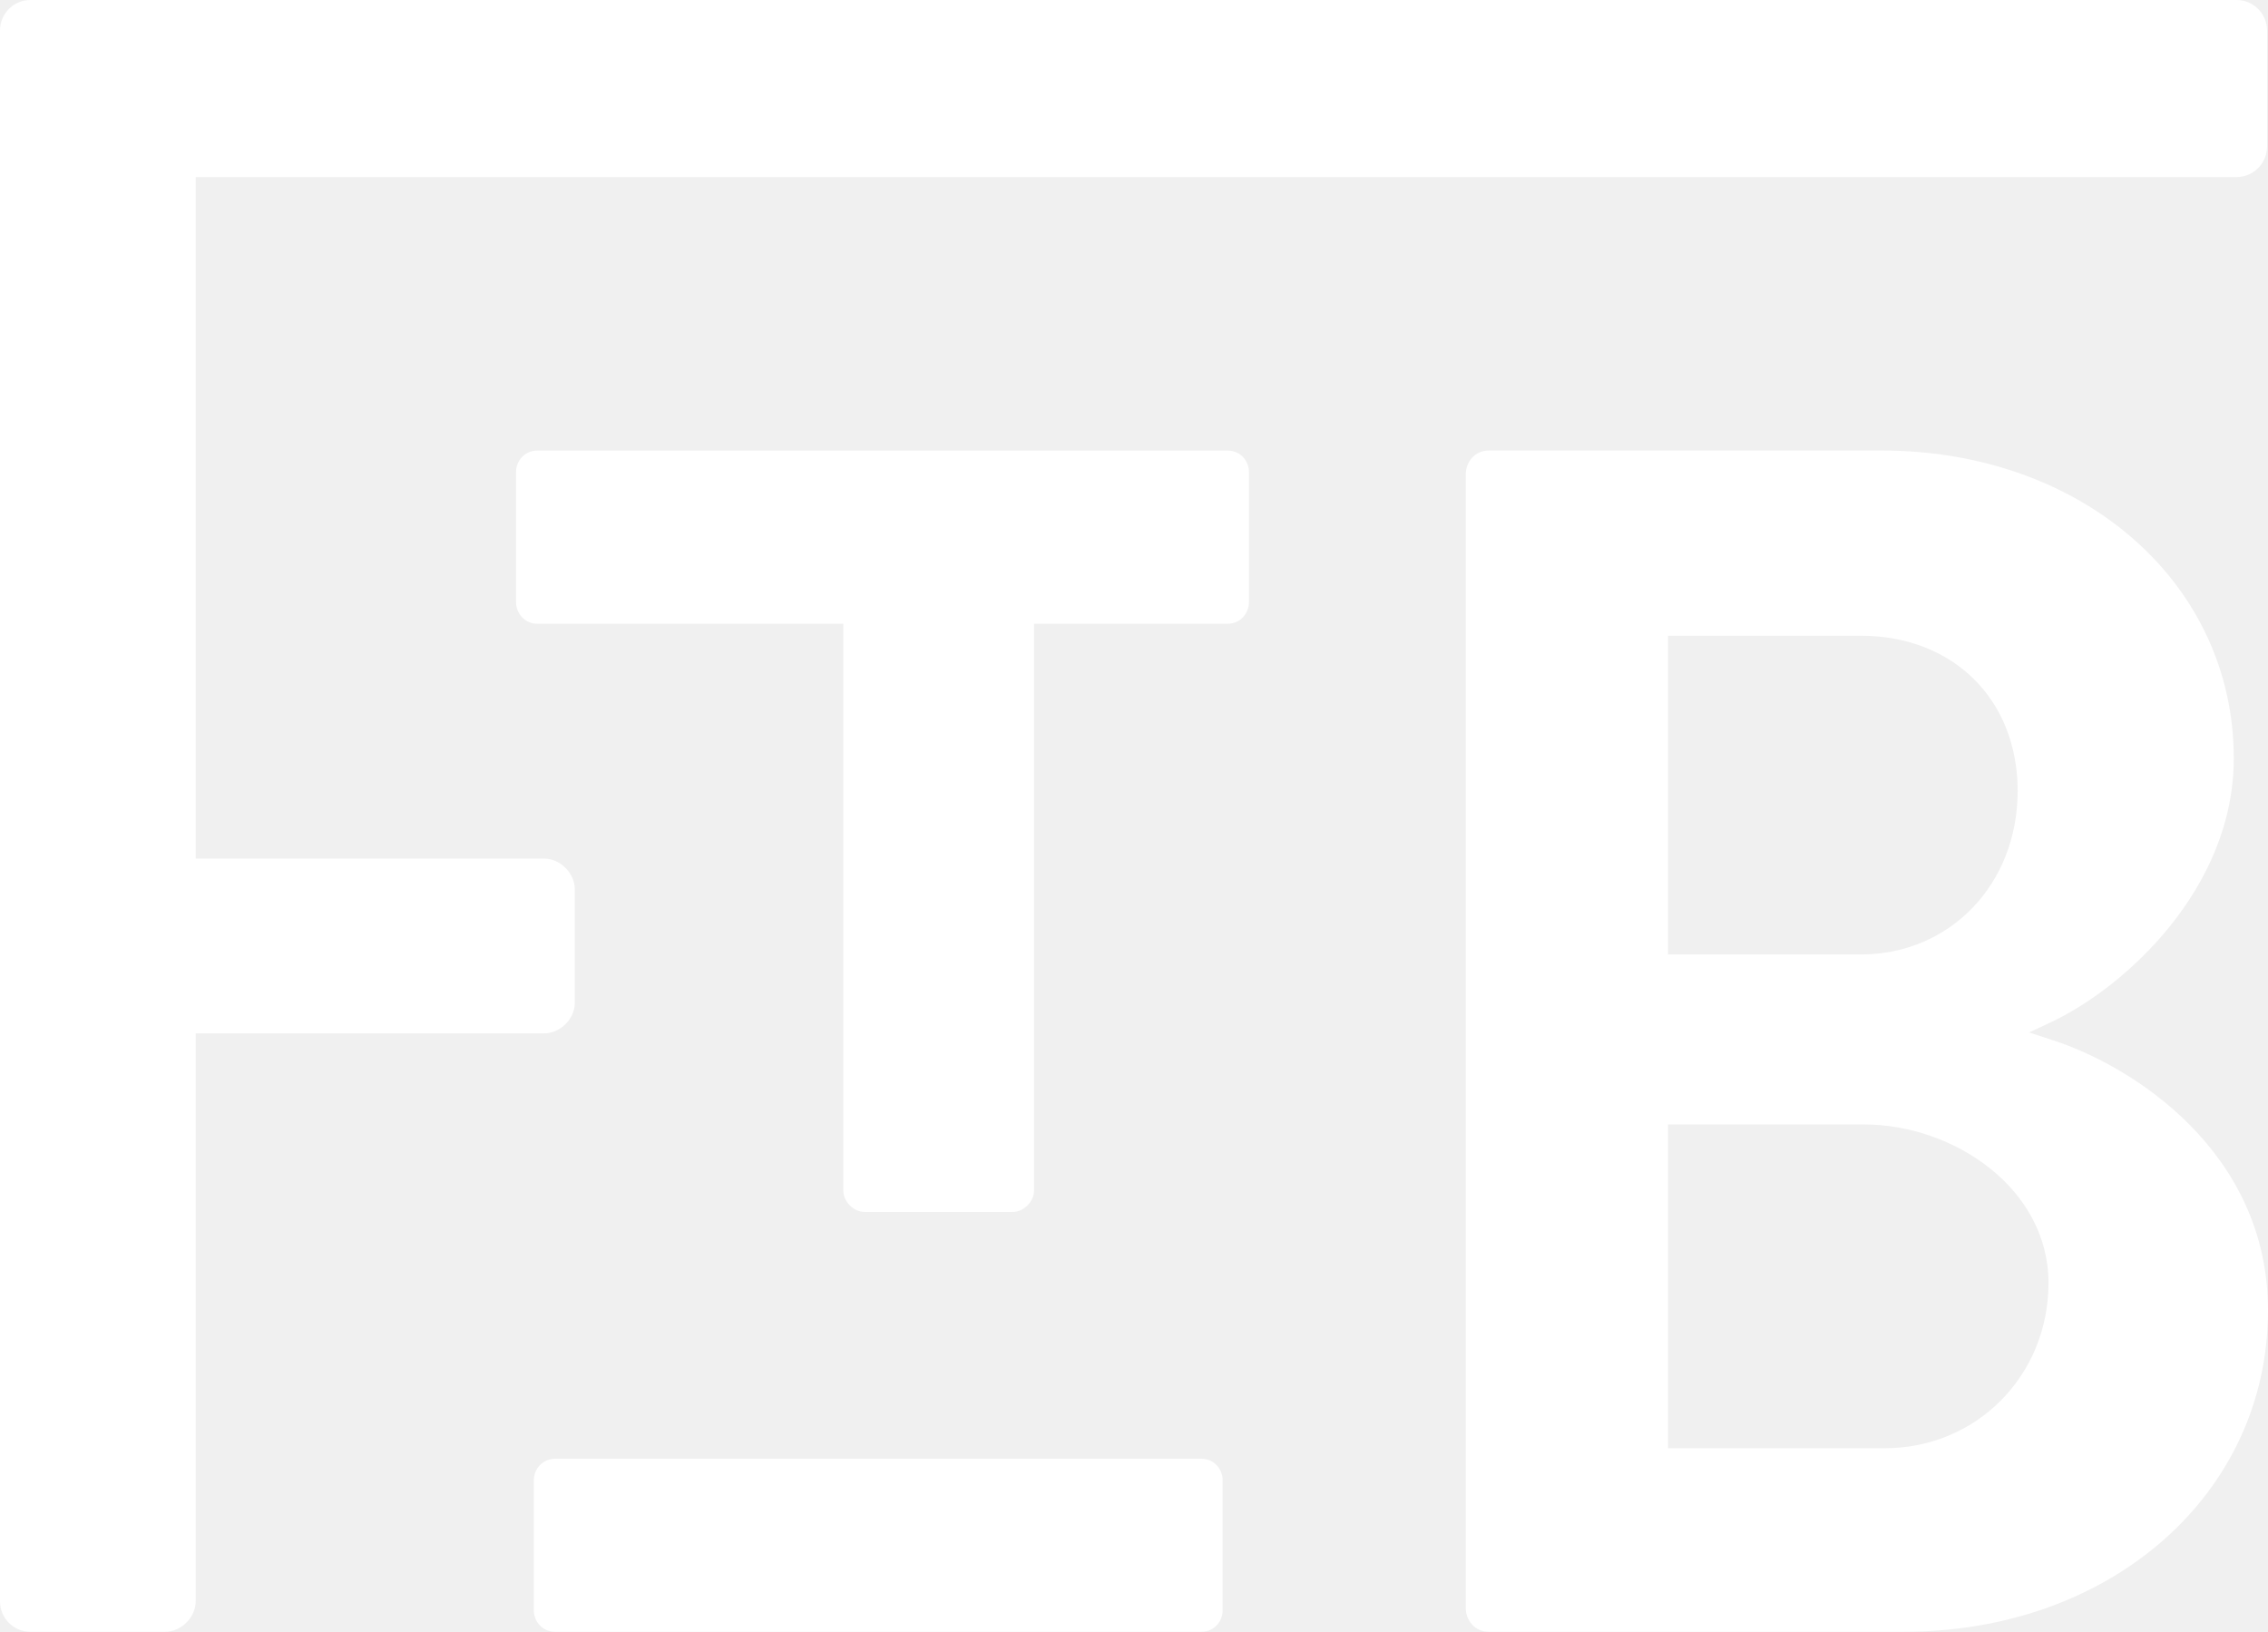
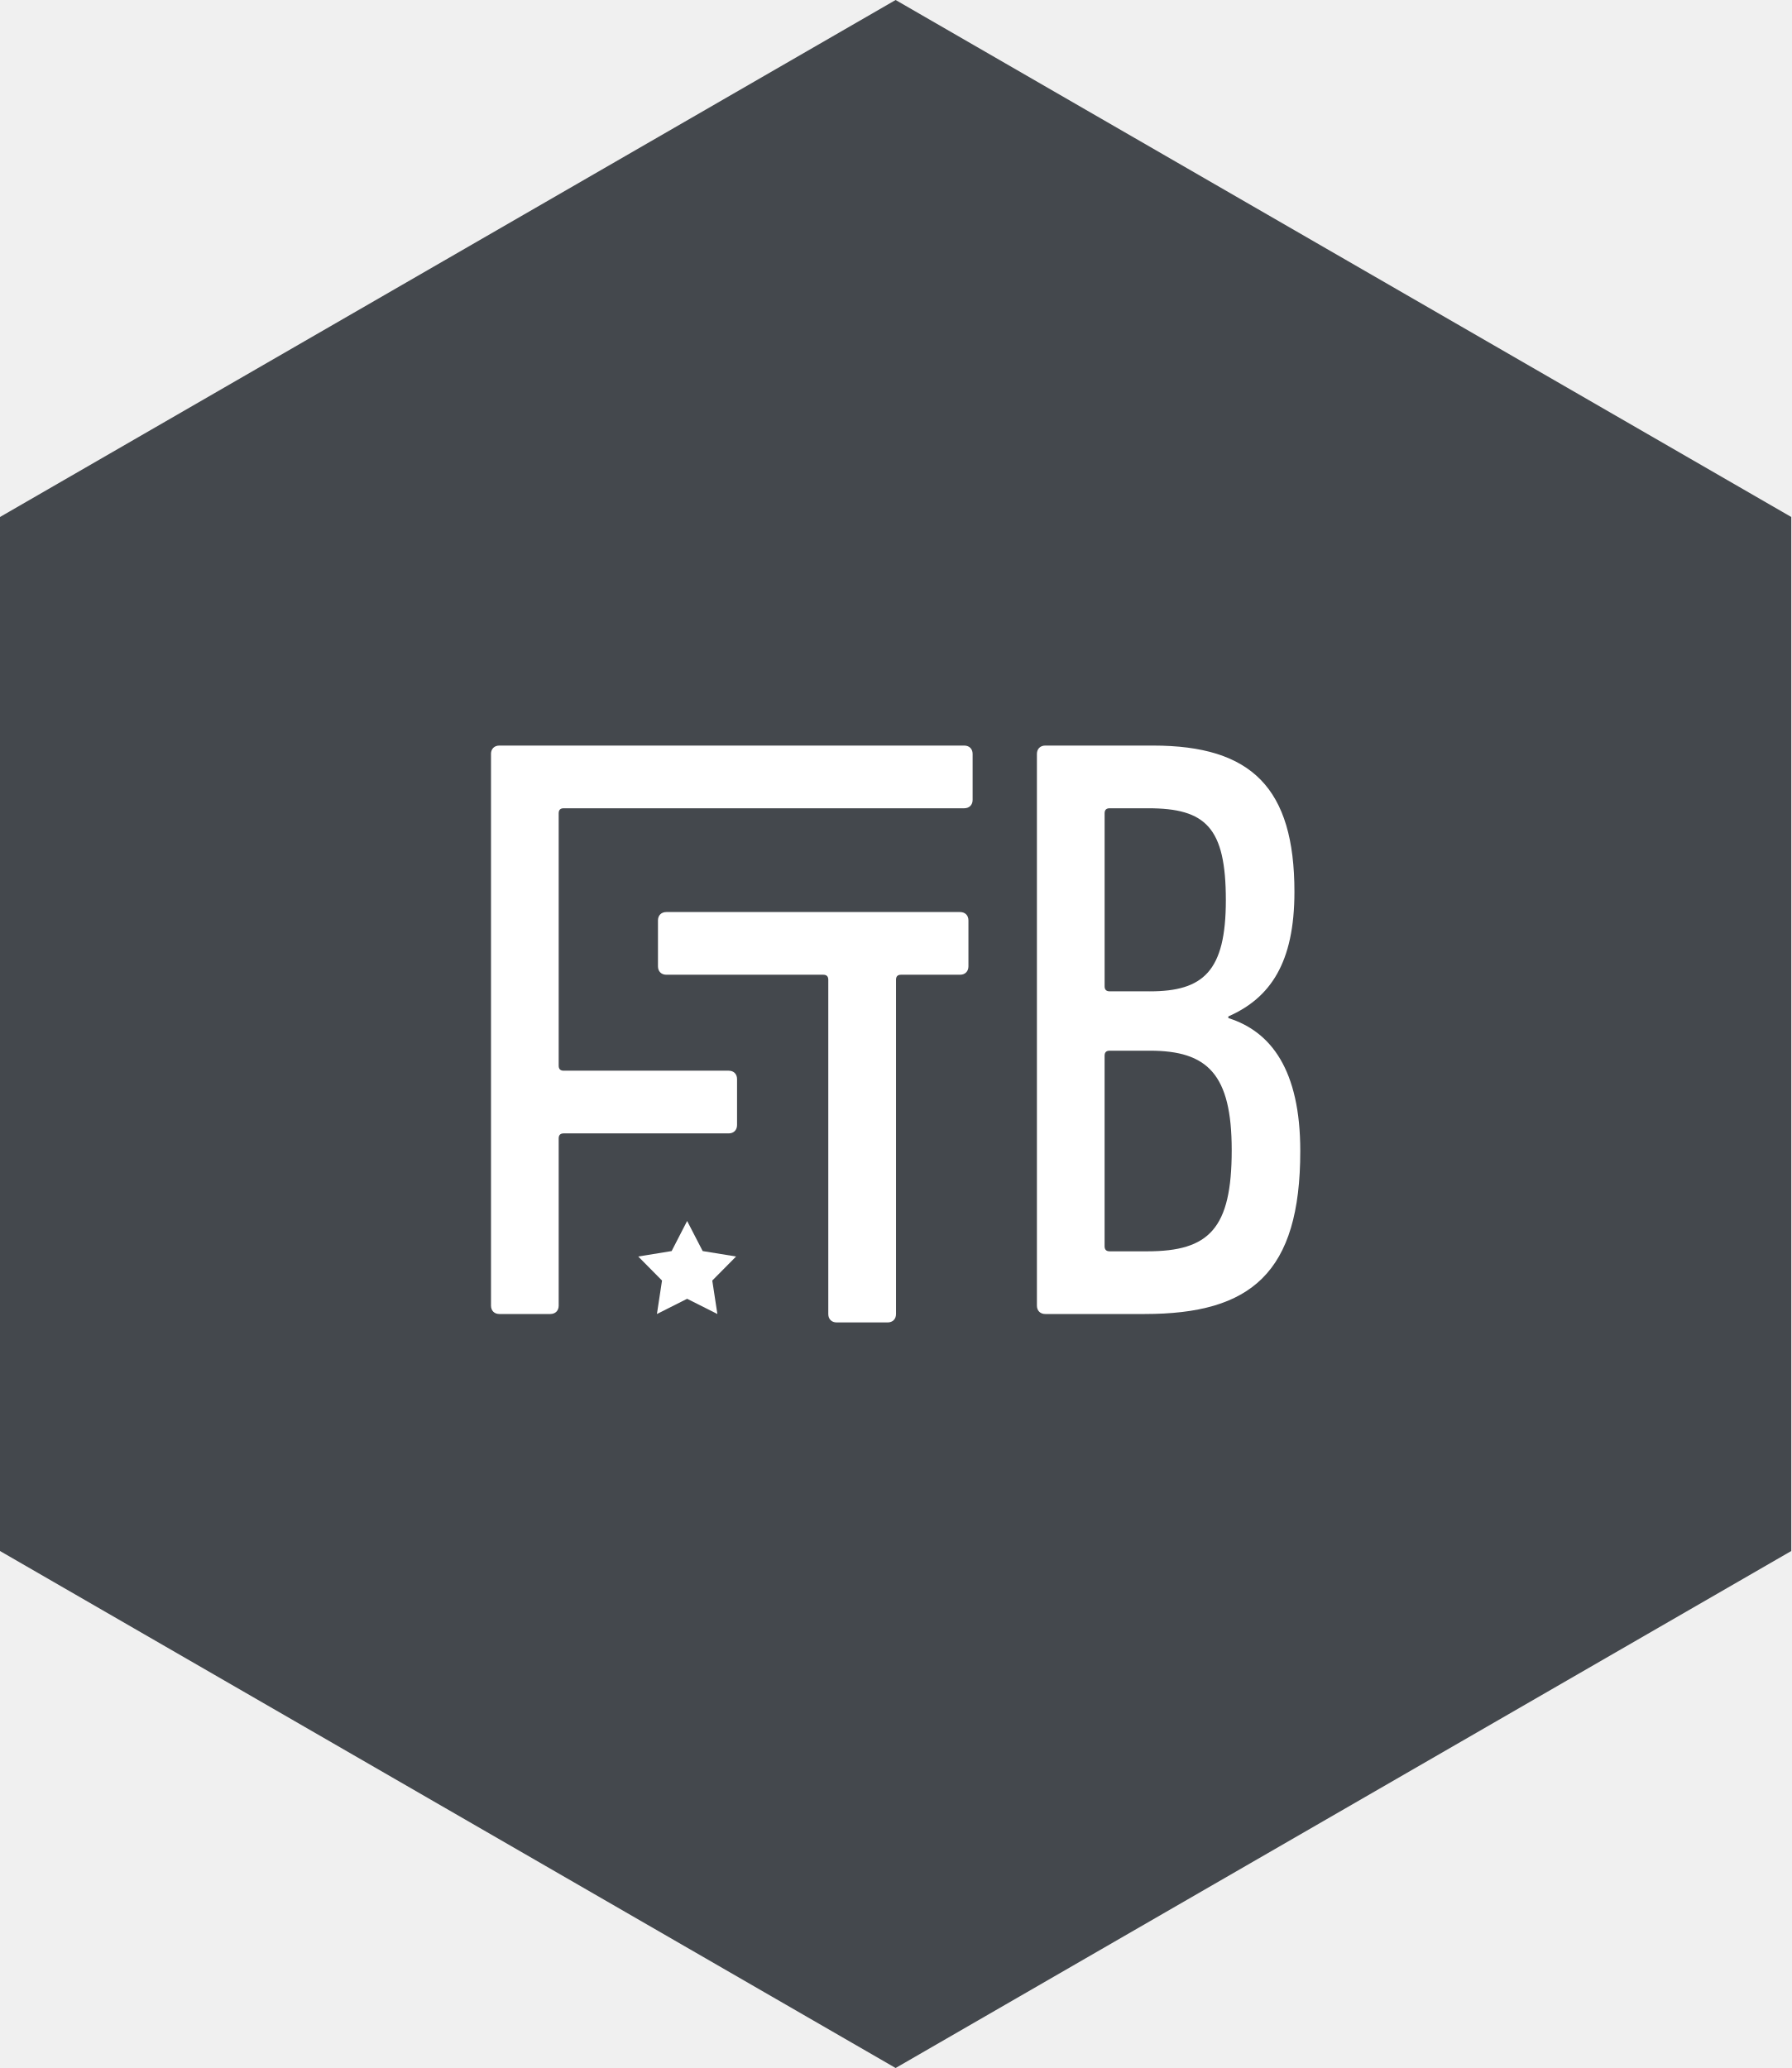
- <svg xmlns="http://www.w3.org/2000/svg" version="1.1" id="Layer_1" x="0px" y="0px" width="43.994px" height="31.654px" viewBox="0 0 43.994 31.654" enable-background="new 0 0 43.994 31.654" xml:space="preserve">
+ <svg xmlns="http://www.w3.org/2000/svg" version="1.1" id="Layer_1" x="0px" y="0px" width="76.965px" height="88.87px" viewBox="0 0 76.965 88.87" enable-background="new 0 0 76.965 88.87" xml:space="preserve">
  <g>
    <g>
-       <path fill="#FFFFFF" d="M10.355,28.71v2.531c0,0.201,0.158,0.413,0.414,0.413h12.534c0.257,0,0.413-0.212,0.413-0.413V28.71    c0-0.2-0.156-0.413-0.413-0.413H10.77C10.514,28.297,10.355,28.51,10.355,28.71z" />
-       <path fill="#FFFFFF" d="M43.994,25.418c0-3.08-2.637-4.75-4.197-5.247l-0.438-0.143l0.419-0.196    c1.427-0.668,3.552-2.587,3.552-5.123c0-3.404-2.938-5.97-6.835-5.97h-7.615c-0.279,0-0.447,0.235-0.447,0.452v22.01    c0,0.219,0.168,0.453,0.447,0.453h8.047C40.958,31.654,43.994,28.973,43.994,25.418z M32.355,12.332h3.74    c1.791,0,3.043,1.237,3.043,3.011c0,1.806-1.31,3.172-3.043,3.172h-3.74V12.332z M32.355,28.093v-6.28h3.808    c1.724,0,3.573,1.234,3.573,3.074c0,1.797-1.396,3.206-3.175,3.206H32.355z" />
-       <path fill="#FFFFFF" d="M0.59,31.654h2.615c0.309,0,0.591-0.281,0.591-0.59V20.046h6.76c0.309,0,0.593-0.28,0.593-0.586v-2.214    c0-0.309-0.284-0.591-0.593-0.591h-6.76V3.435h39.59c0.323,0,0.59-0.266,0.59-0.592V0.59c0-0.325-0.267-0.59-0.59-0.59H0.59    C0.264,0,0,0.265,0,0.59v30.474C0,31.39,0.264,31.654,0.59,31.654z" />
-       <path fill="#FFFFFF" d="M16.771,23.51h2.873c0.212,0,0.414-0.2,0.414-0.414V12.1h3.755c0.257,0,0.414-0.217,0.414-0.416V9.152    c0-0.199-0.157-0.412-0.414-0.412H10.423c-0.256,0-0.413,0.213-0.413,0.412v2.532c0,0.199,0.157,0.416,0.413,0.416h5.936v10.997    C16.358,23.31,16.559,23.51,16.771,23.51z" />
+       <polygon fill="#44484D" points="0,22.217 38.482,0 76.965,22.217 76.965,66.653 38.482,88.87 0,66.653   " />
+     </g>
+     <g>
+       <g>
+         <g>
+           <path fill="#FFFFFF" d="M21.096,32.399c0-0.216,0.144-0.359,0.358-0.359h19.977c0.217,0,0.36,0.144,0.36,0.359v1.976      c0,0.215-0.144,0.359-0.36,0.359h-17.21c-0.144,0-0.216,0.072-0.216,0.216v10.846c0,0.145,0.072,0.216,0.216,0.216h7.09      c0.215,0,0.358,0.144,0.358,0.36v1.975c0,0.216-0.144,0.359-0.358,0.359h-7.09c-0.144,0-0.216,0.072-0.216,0.216v7.187      c0,0.216-0.143,0.359-0.359,0.359h-2.191c-0.215,0-0.358-0.144-0.358-0.359V32.399z" />
+         </g>
+       </g>
+       <g>
+         <g>
+           <path fill="#FFFFFF" d="M44.553,32.399c0-0.216,0.144-0.359,0.358-0.359h4.635c4.238,0,6.072,1.833,6.072,6.287      c0,3.054-1.043,4.562-2.84,5.353v0.071c1.832,0.575,3.091,2.228,3.091,5.712c0,5.245-2.12,7.005-6.682,7.005h-4.276      c-0.215,0-0.358-0.144-0.358-0.359V32.399z M49.402,42.602c2.3,0,3.269-0.862,3.269-3.916c0-3.125-0.861-3.952-3.34-3.952      h-1.652c-0.145,0-0.217,0.072-0.217,0.216v7.436c0,0.144,0.072,0.215,0.217,0.215H49.402z M47.679,53.774h1.616      c2.657,0,3.628-0.971,3.628-4.348c0-3.269-1.041-4.274-3.521-4.274h-1.724c-0.145,0-0.217,0.071-0.217,0.216v8.189      C47.462,53.702,47.534,53.774,47.679,53.774z" />
+         </g>
+       </g>
+       <g>
+         <g>
+           <path fill="#FFFFFF" d="M35.948,56.83c-0.216,0-0.359-0.144-0.359-0.359V42.104c0-0.144-0.072-0.216-0.217-0.216H28.63      c-0.216,0-0.359-0.144-0.359-0.36v-1.975c0-0.216,0.144-0.359,0.359-0.359h12.623c0.215,0,0.358,0.144,0.358,0.359v1.975      c0,0.216-0.144,0.36-0.358,0.36h-2.539c-0.145,0-0.215,0.072-0.215,0.216v14.367c0,0.216-0.145,0.359-0.359,0.359H35.948z" />
+         </g>
+       </g>
+       <polygon fill="#FFFFFF" points="29.524,52.47 30.192,53.763 31.627,53.997 30.604,55.03 30.824,56.468 29.524,55.814     28.226,56.468 28.445,55.03 27.423,53.997 28.858,53.763   " />
    </g>
  </g>
</svg>
